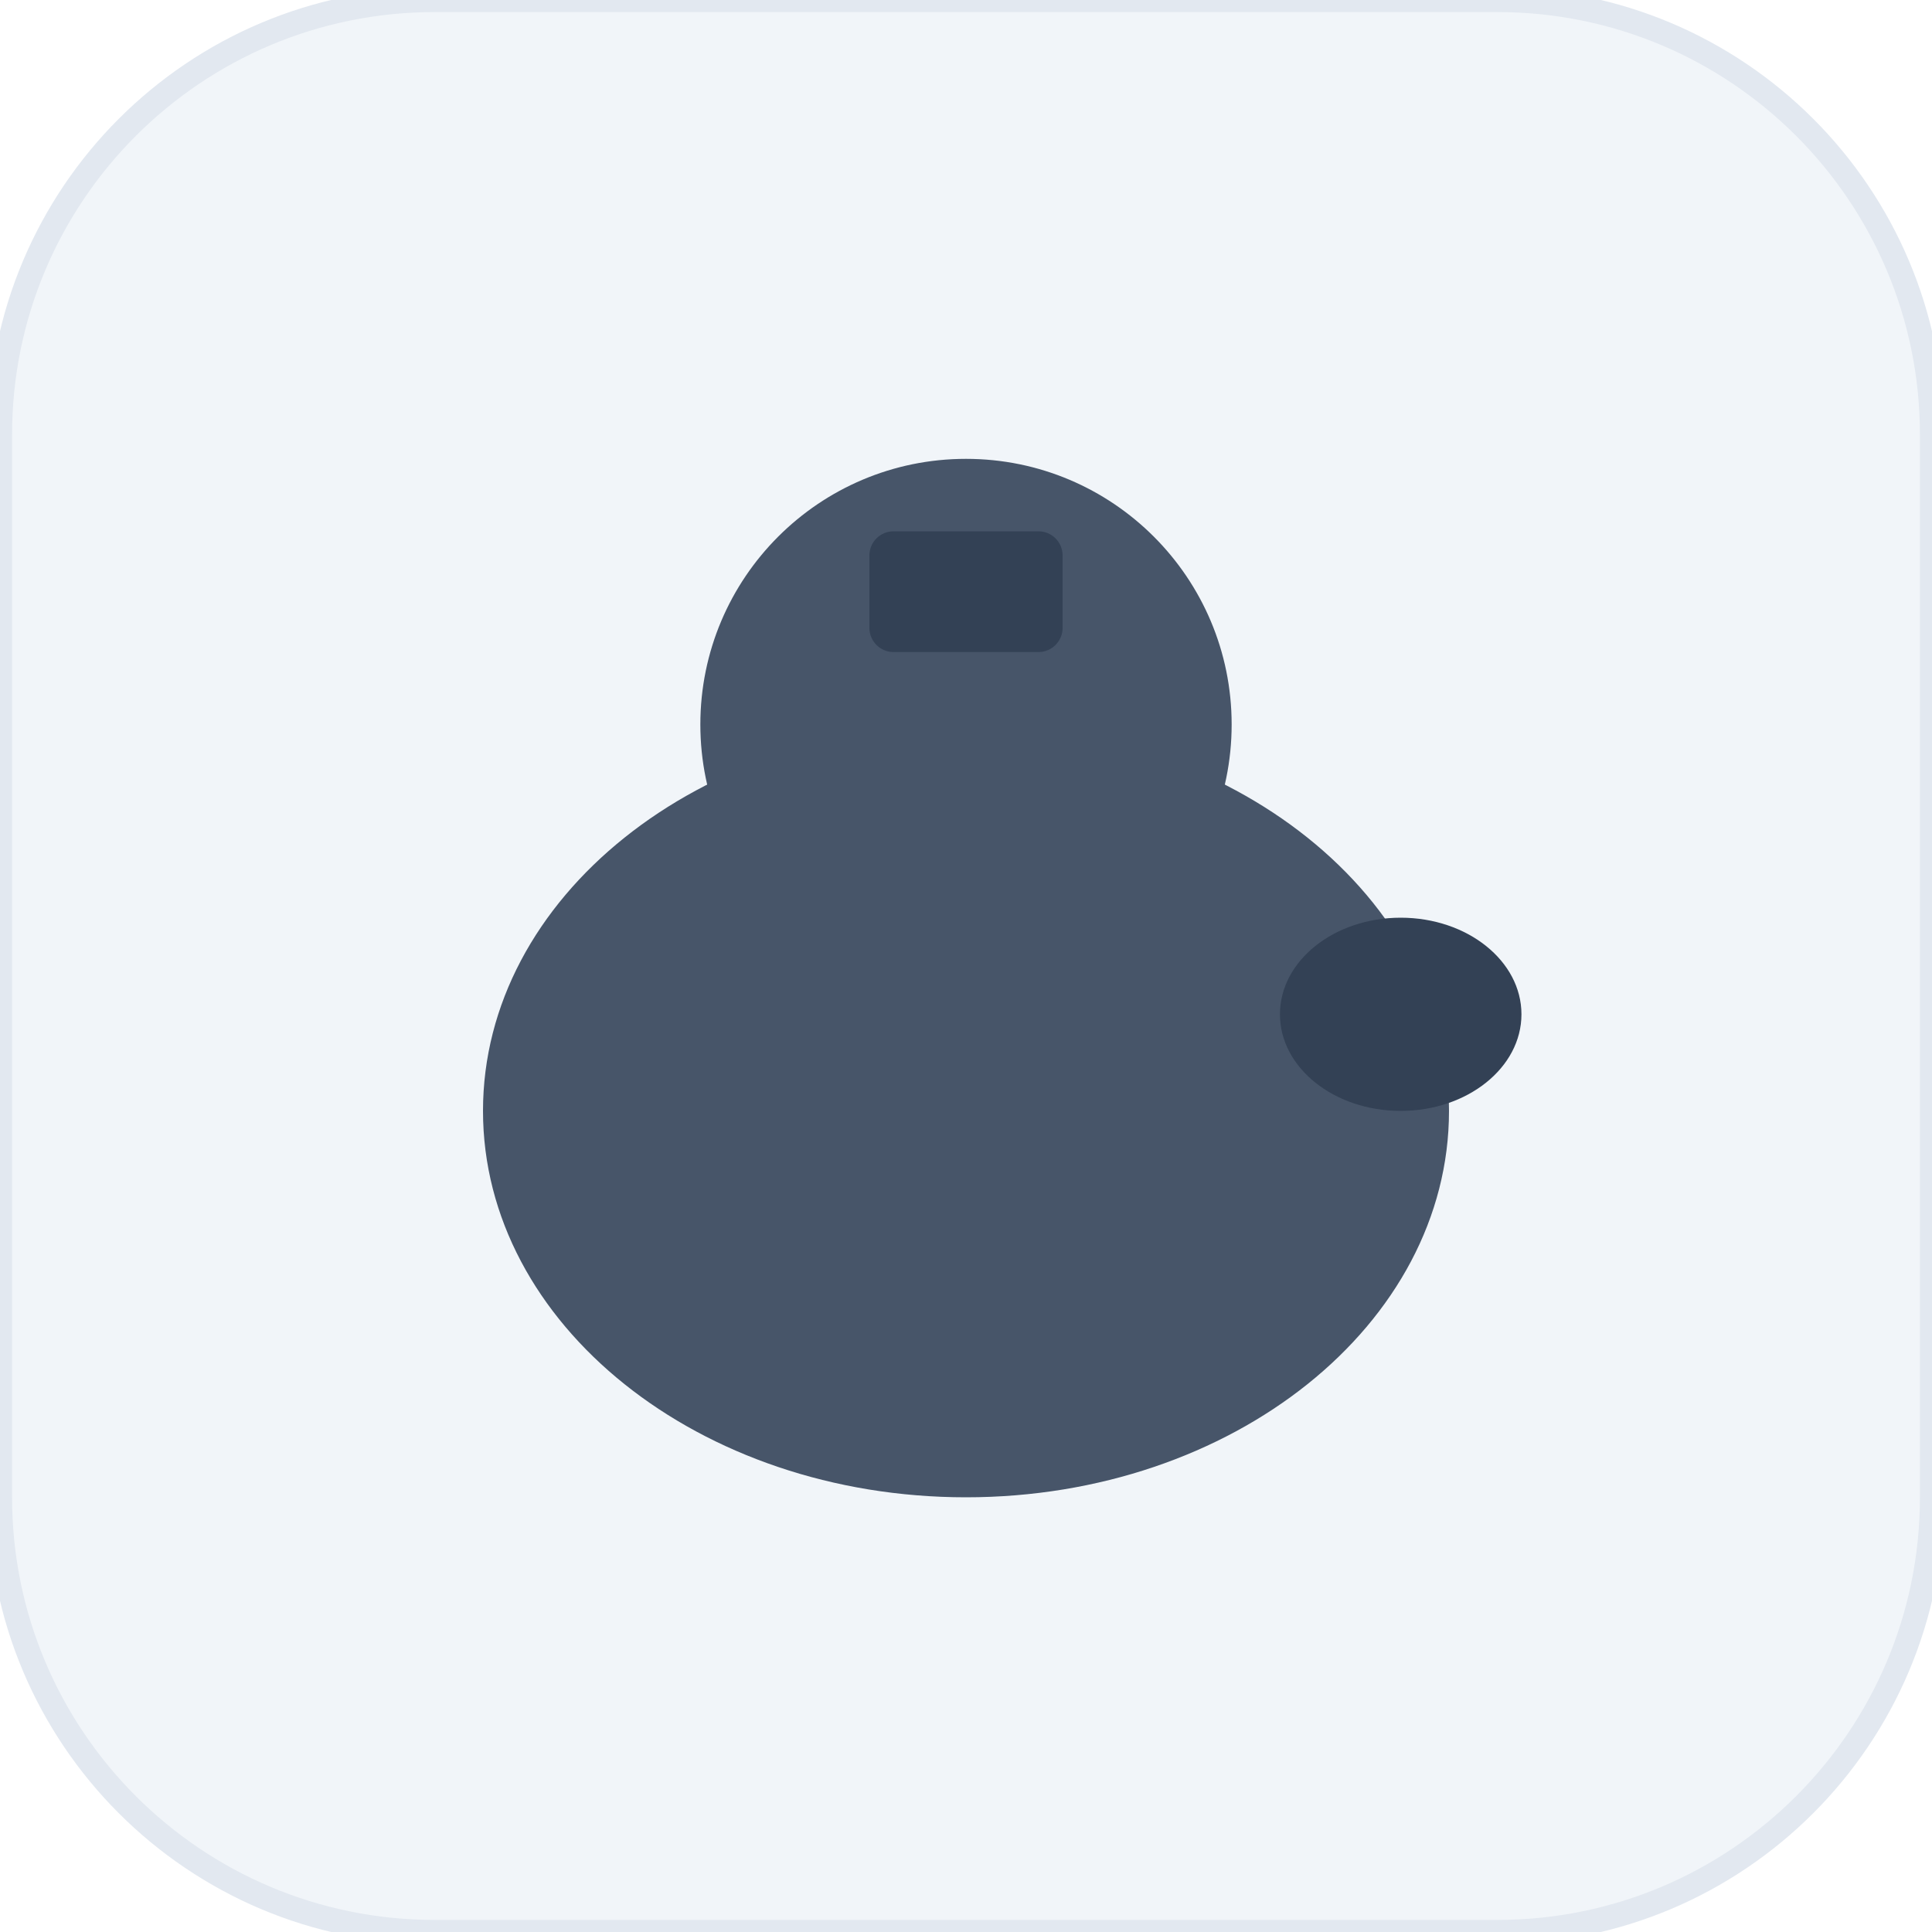
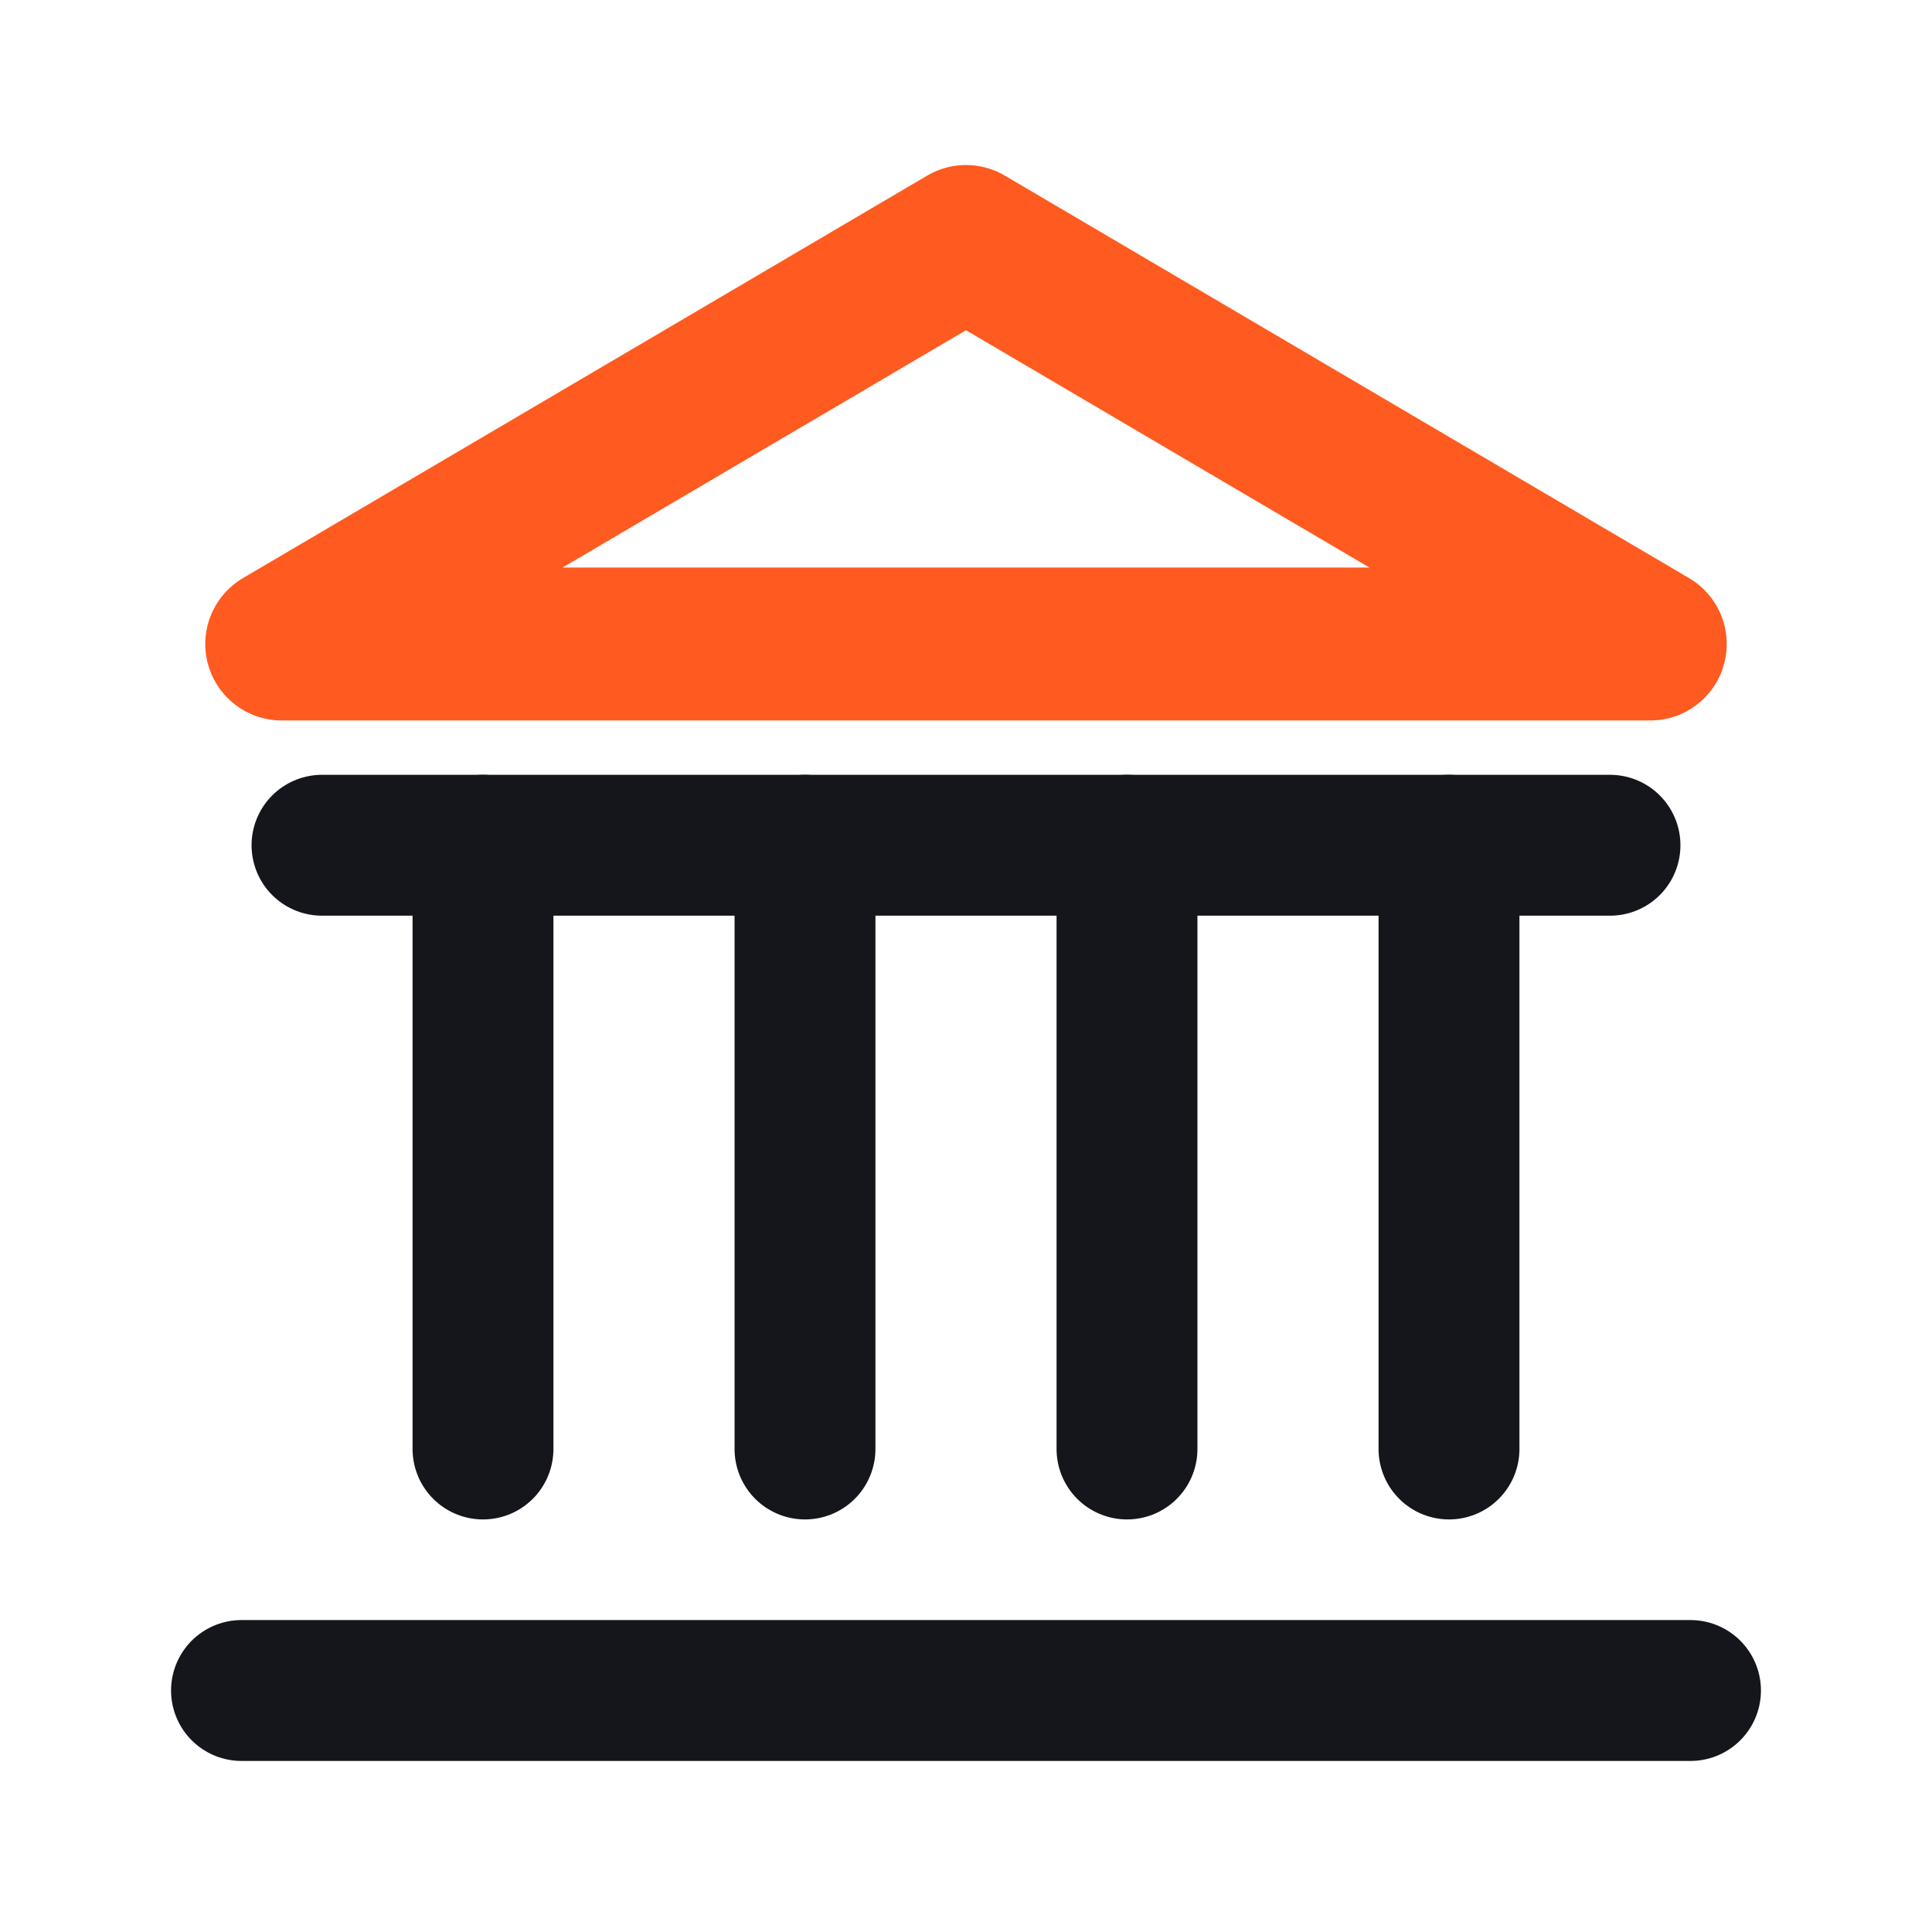
- <svg xmlns="http://www.w3.org/2000/svg" viewBox="0 0 80 80" fill="none" aria-hidden="true">
-   <rect width="80" height="80" rx="18" fill="#f1f5f9" stroke="#e2e8f0" stroke-width="1" />
-   <ellipse cx="40" cy="46" rx="20" ry="16" fill="#475569" />
-   <circle cx="40" cy="30" r="11" fill="#475569" />
-   <ellipse cx="58" cy="42" rx="5" ry="4" fill="#334155" />
-   <rect x="36" y="22" width="8" height="5" rx="1" fill="#334155" />
+ <svg xmlns="http://www.w3.org/2000/svg" viewBox="0 0 24 24" fill="none" stroke-linecap="round" stroke-linejoin="round" aria-hidden="true">
+   <g stroke="#14161c" stroke-width="1.75">
+     <path d="M3 21h18" />
+     <path d="M4 10.5h16" />
+     <path d="M6 10.5V18M10 10.5V18M14 10.5V18M18 10.5V18" />
+   </g>
+   <g stroke="#ff5a1f" stroke-width="1.9">
+     <path d="M3.5 8 12 3l8.5 5z" />
+   </g>
</svg>
